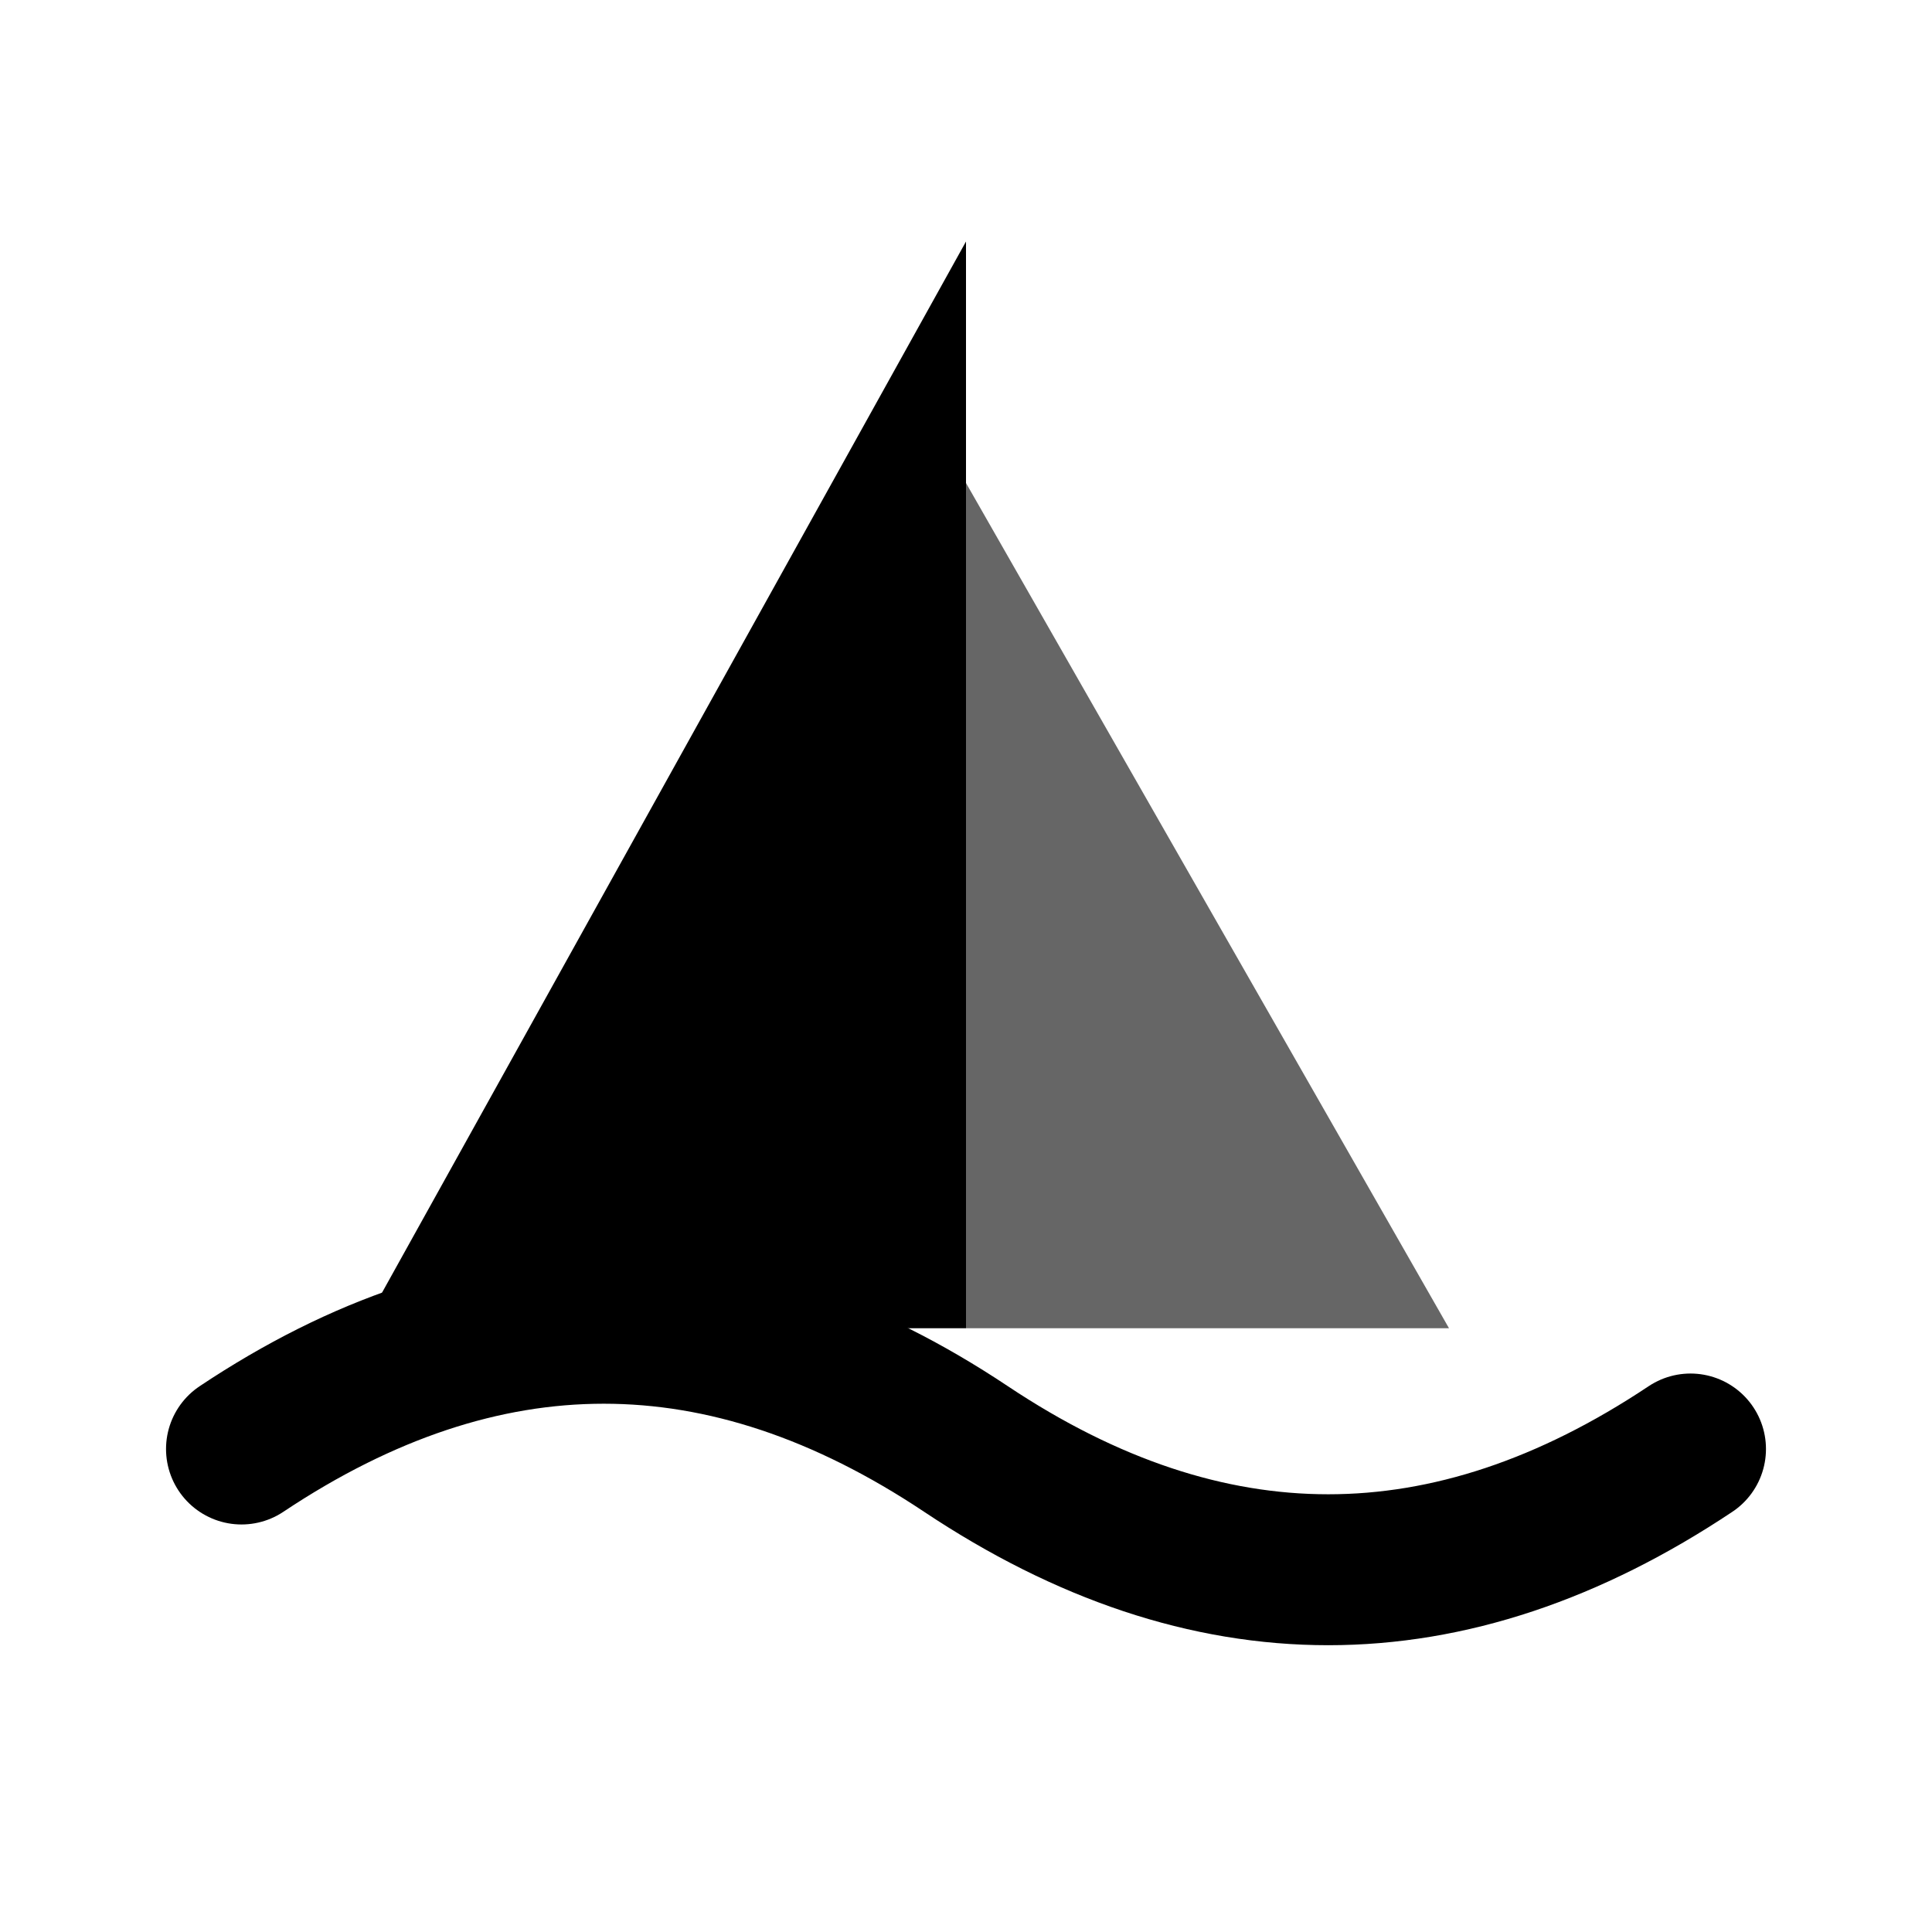
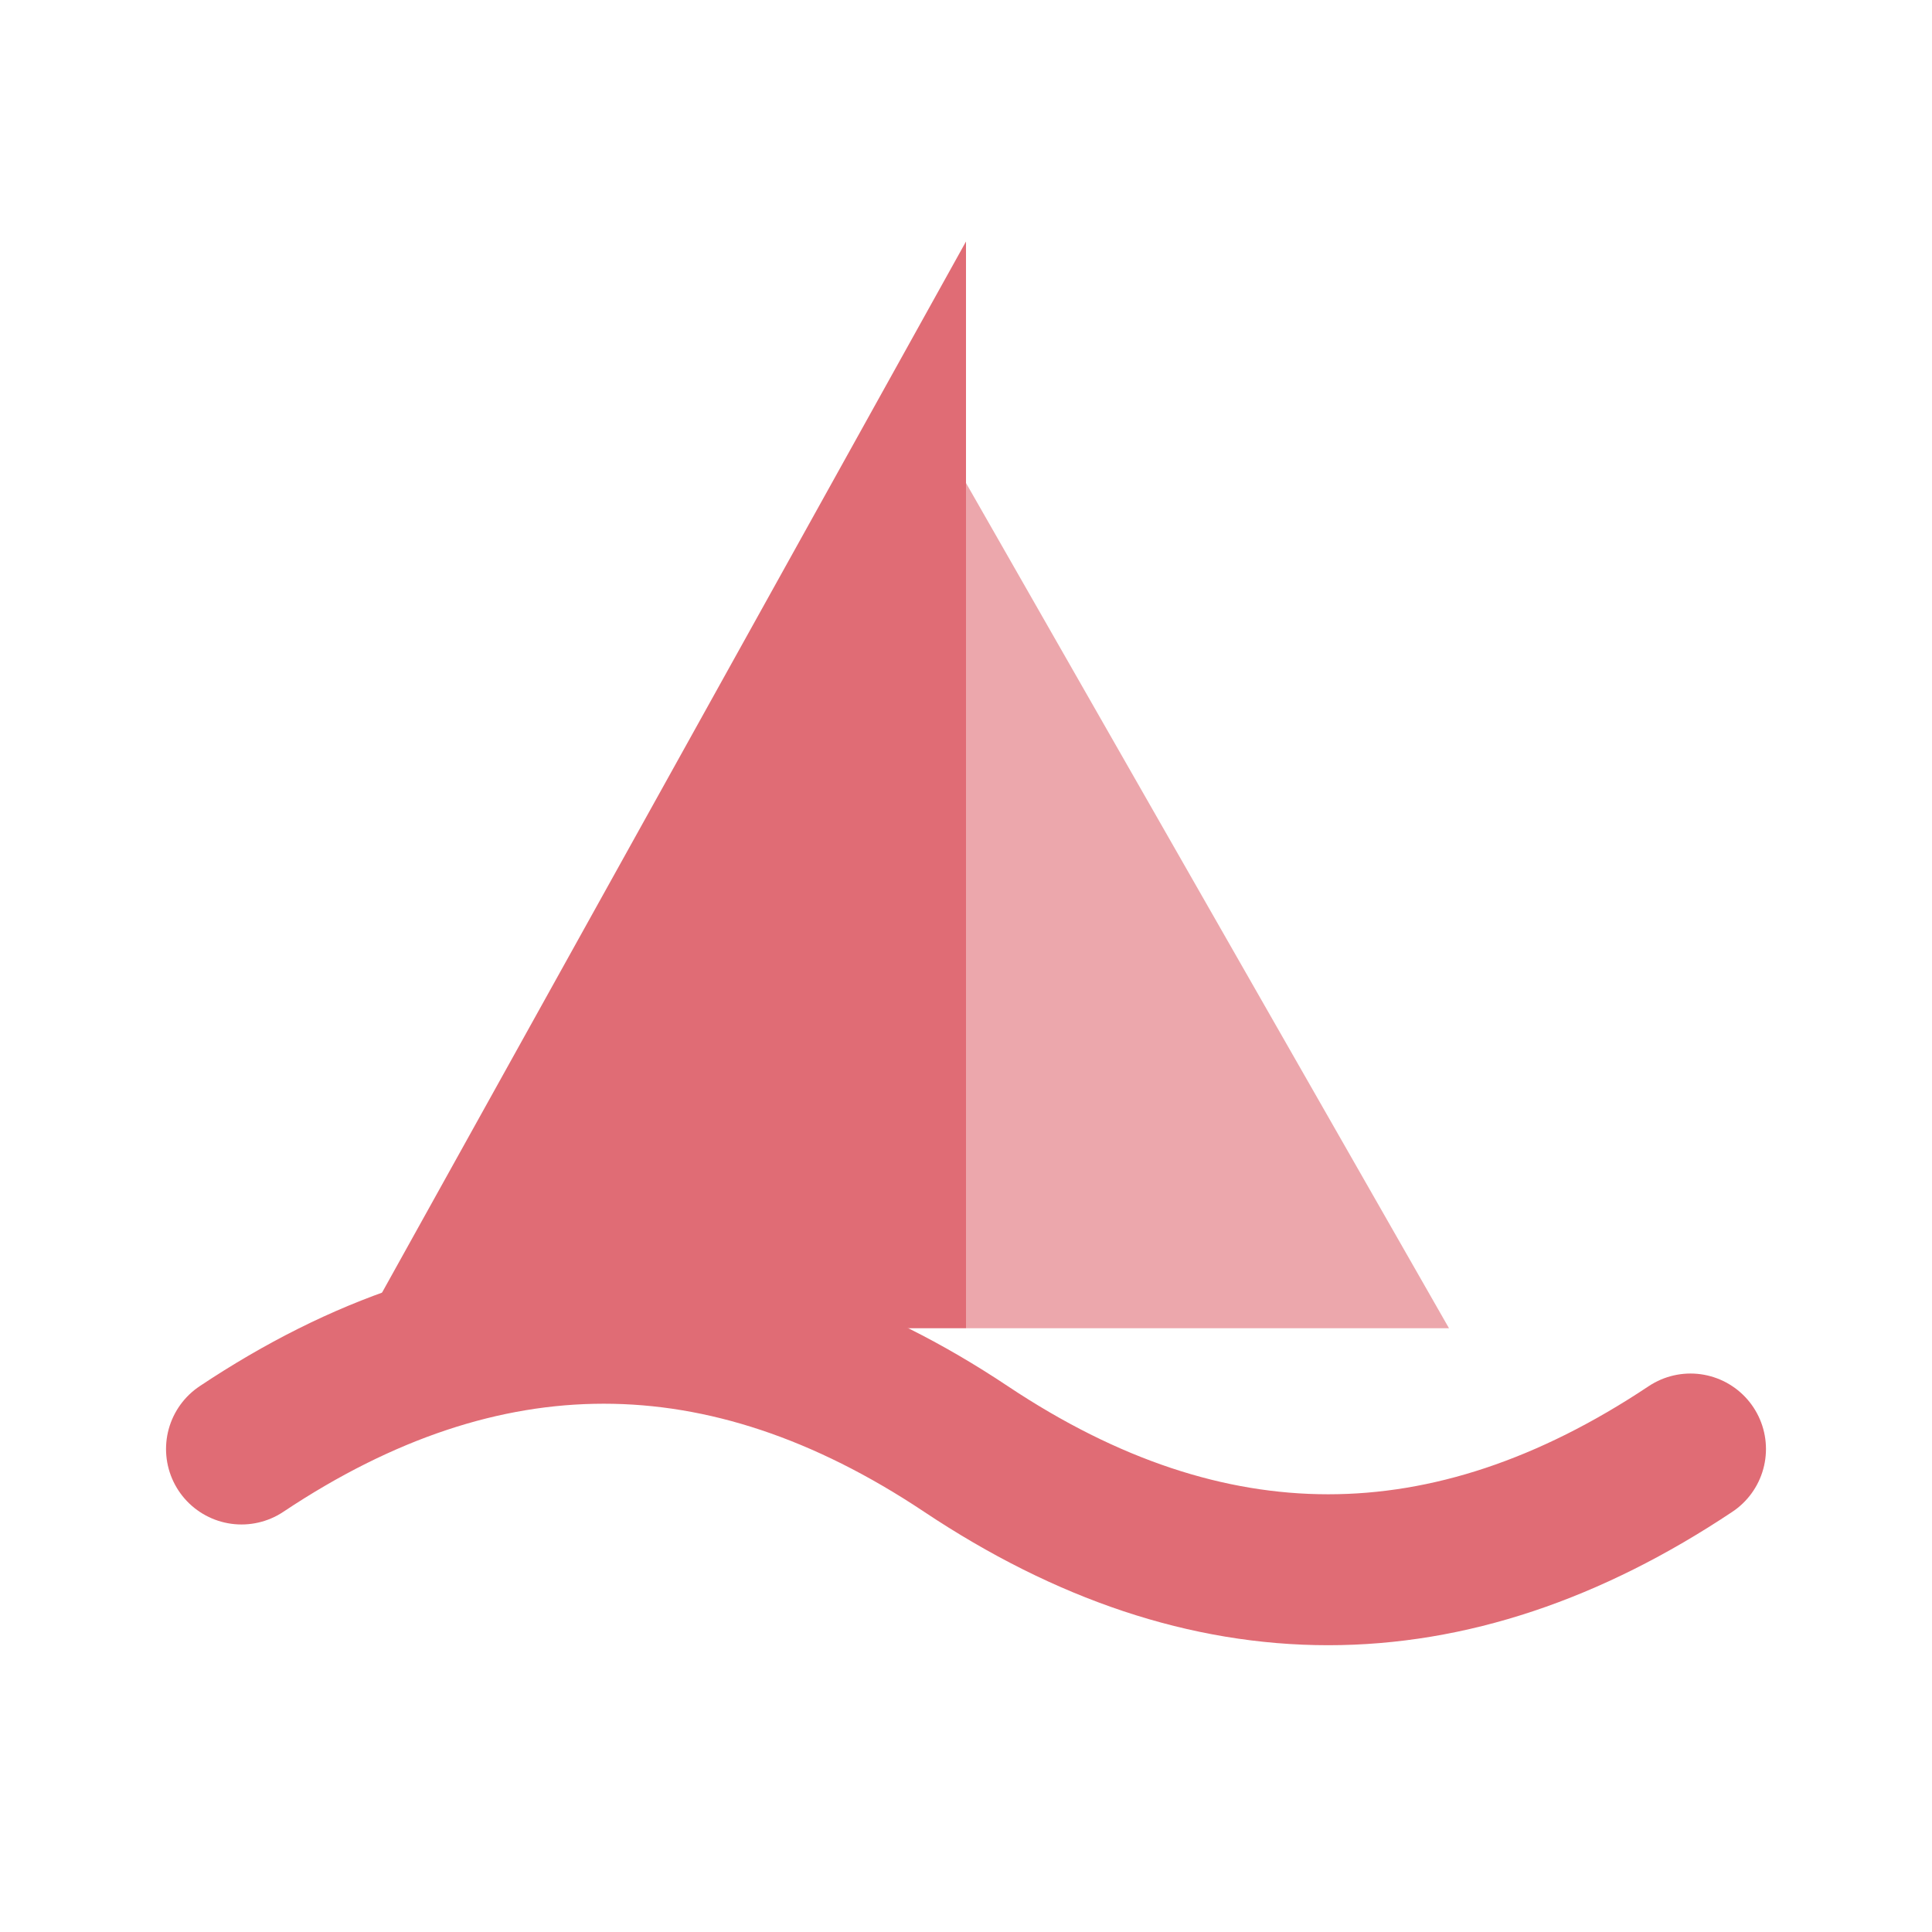
- <svg viewBox="0 0 32 32" width="48" height="48" aria-hidden="true">
-   <path d="M16 4L16 22L6 22Z" fill="currentColor" />
-   <path d="M16 8L16 22L24 22Z" fill="currentColor" opacity="0.6" />
-   <path d="M4 24Q10 20 16 24Q22 28 28 24" stroke="currentColor" stroke-width="2.5" fill="none" stroke-linecap="round" />
+ <svg xmlns="http://www.w3.org/2000/svg" viewBox="0 0 32 32" role="img" aria-labelledby="title desc">
+   <path d="M16 4L16 22L6 22Z" fill="#e06c75" />
+   <path d="M16 8L16 22L24 22Z" fill="#e06c75" opacity="0.6" />
+   <path d="M4 24Q10 20 16 24Q22 28 28 24" stroke="#e06c75" stroke-width="2.5" fill="none" stroke-linecap="round" />
</svg>
